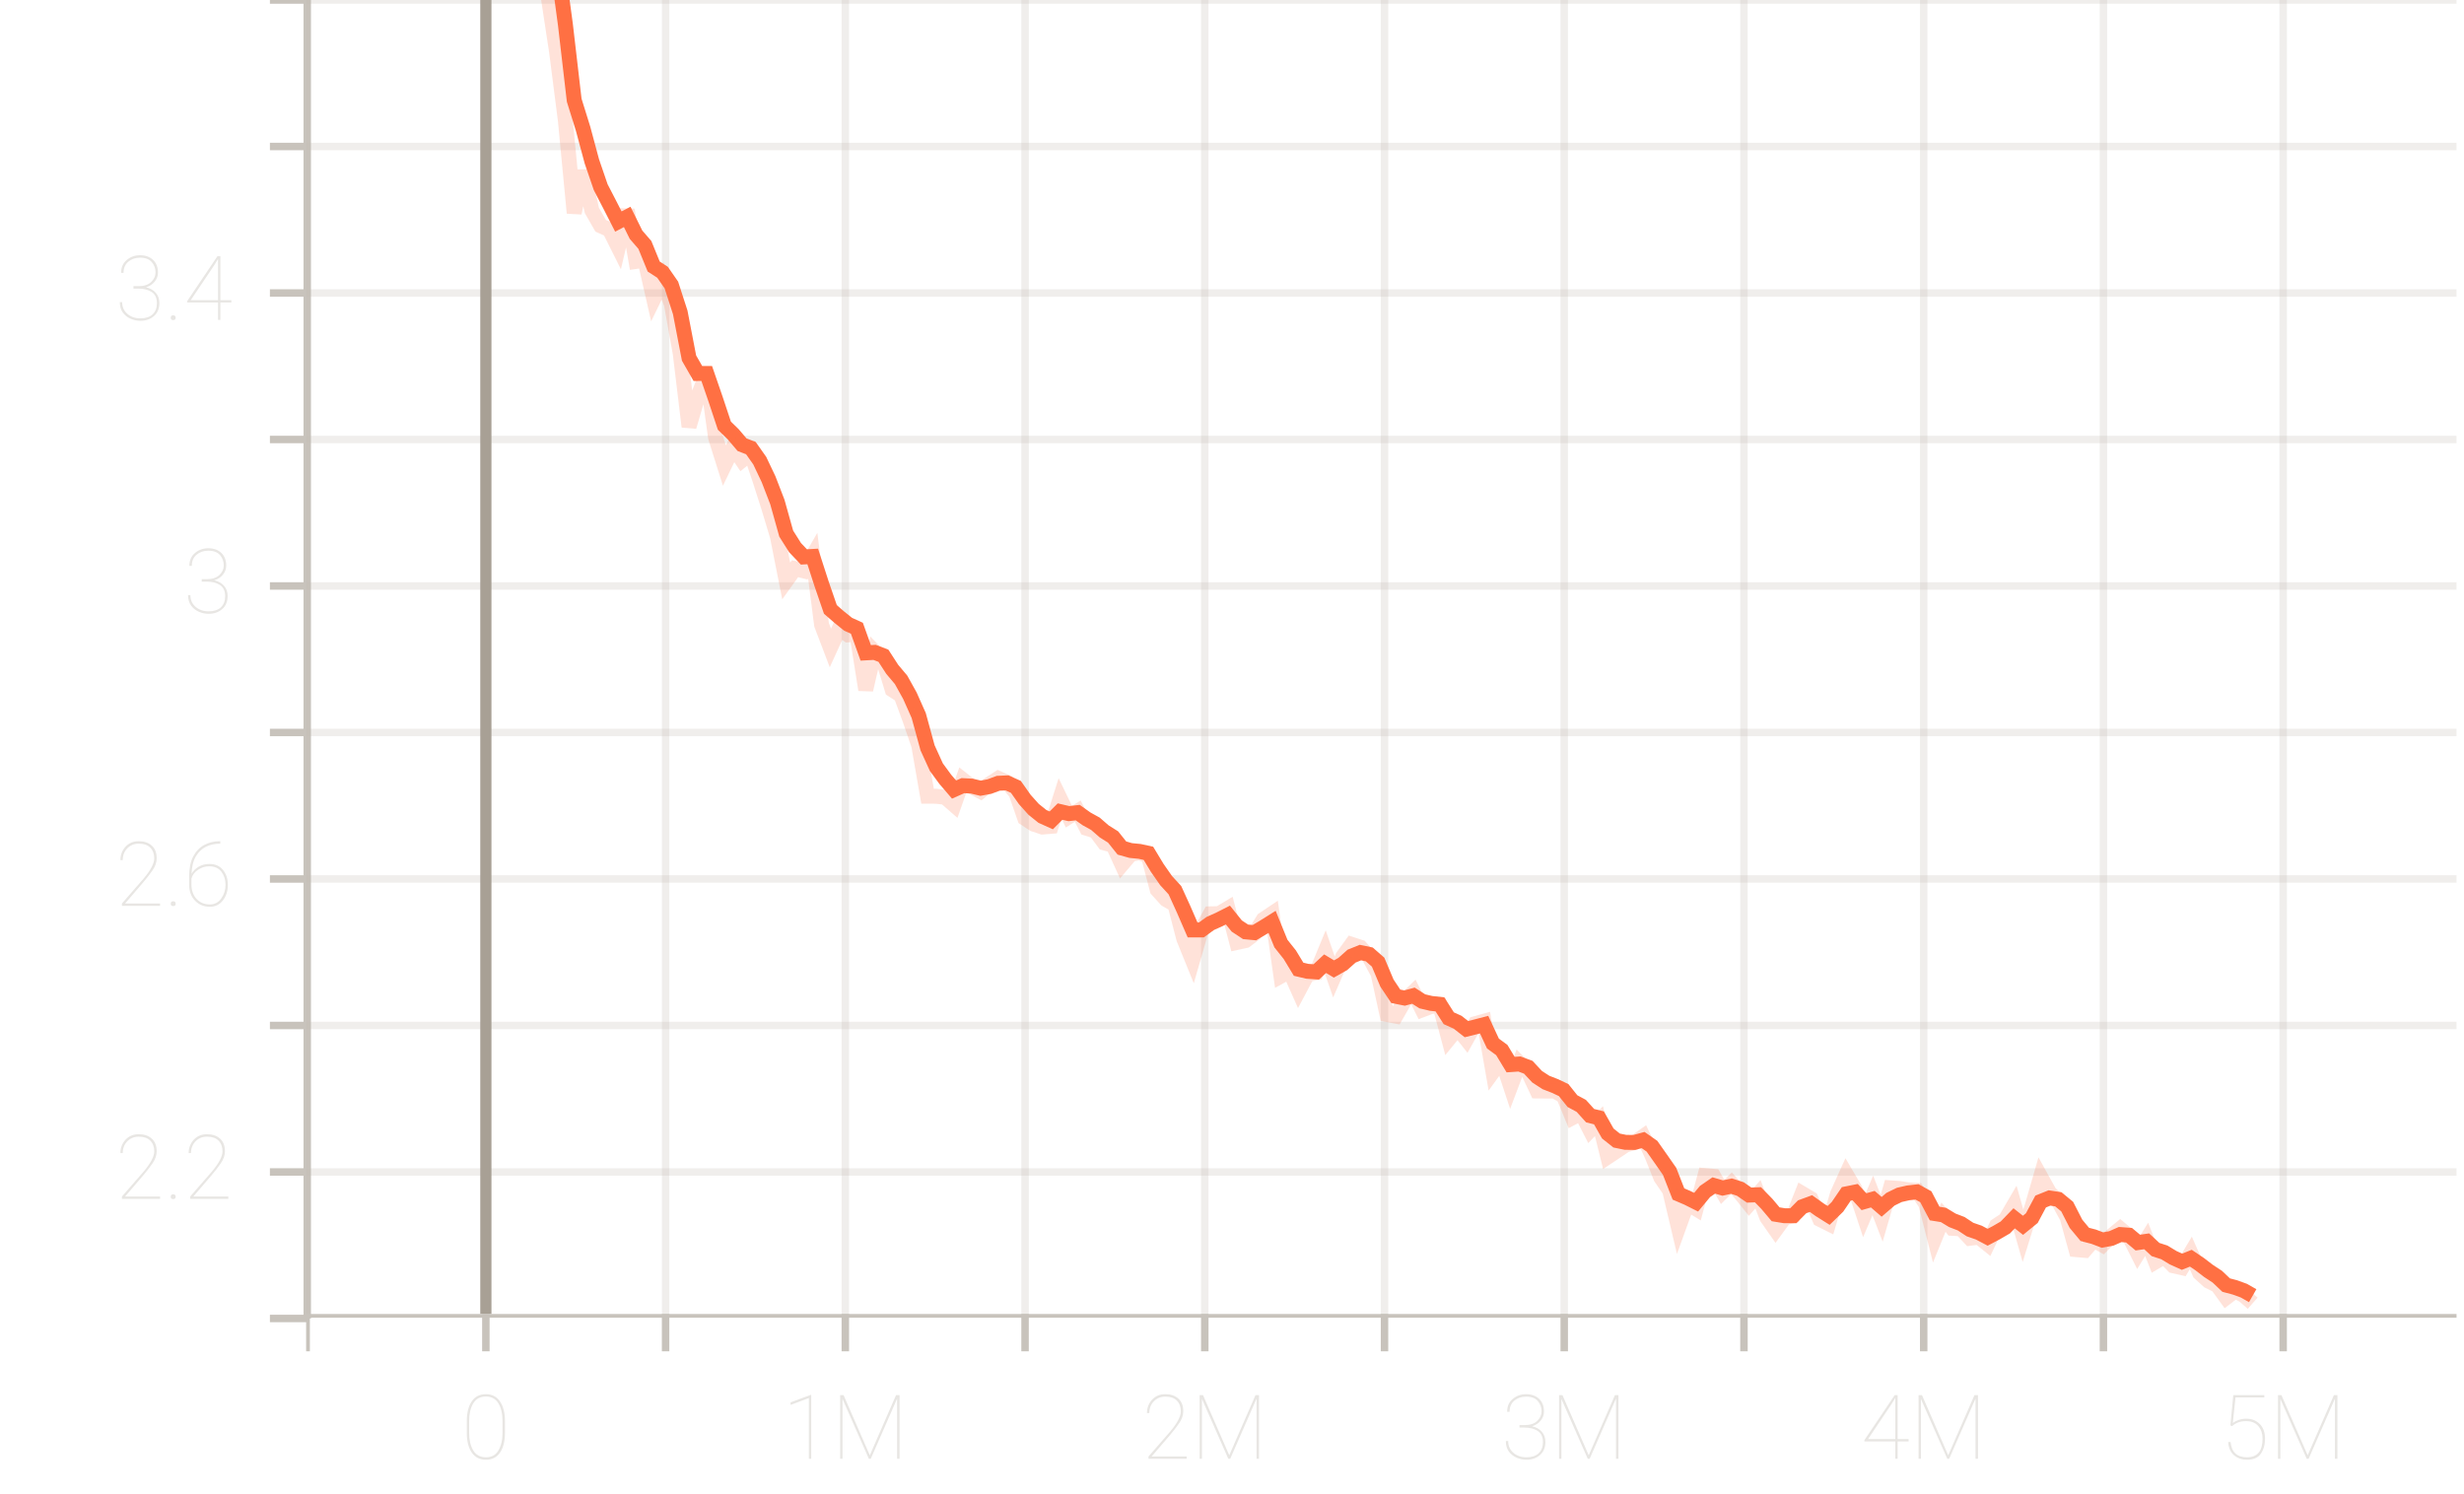
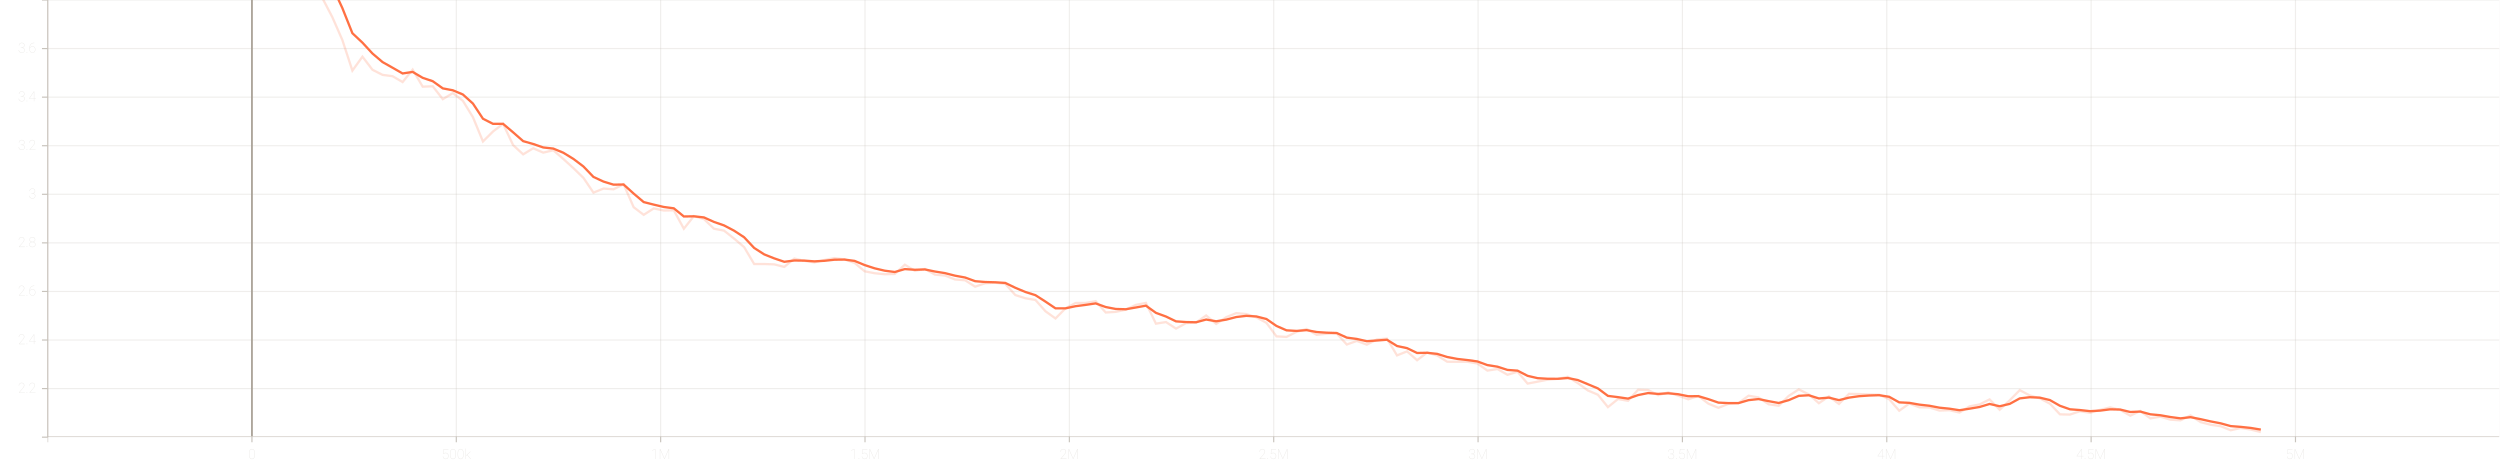
- <svg xmlns="http://www.w3.org/2000/svg" viewBox="0 0 330 200">
+ <svg xmlns="http://www.w3.org/2000/svg" viewBox="0 0 2153.667 400">
  <g>
    <g>
      <g>
        <g>
          <g>
-             <line x1="41.149" y1="176.6" x2="36.149" y2="176.6" style="visibility: inherit;" fill="rgb(0, 0, 0)" stroke="rgb(200, 195, 188)" stroke-width="1px" />
-             <line x1="41.149" y1="156.978" x2="36.149" y2="156.978" style="visibility: inherit;" fill="rgb(0, 0, 0)" stroke="rgb(200, 195, 188)" stroke-width="1px" />
-             <line x1="41.149" y1="137.356" x2="36.149" y2="137.356" style="visibility: inherit;" fill="rgb(0, 0, 0)" stroke="rgb(200, 195, 188)" stroke-width="1px" />
-             <line x1="41.149" y1="117.733" x2="36.149" y2="117.733" style="visibility: inherit;" fill="rgb(0, 0, 0)" stroke="rgb(200, 195, 188)" stroke-width="1px" />
-             <line x1="41.149" y1="98.111" x2="36.149" y2="98.111" style="visibility: inherit;" fill="rgb(0, 0, 0)" stroke="rgb(200, 195, 188)" stroke-width="1px" />
-             <line x1="41.149" y1="78.489" x2="36.149" y2="78.489" style="visibility: inherit;" fill="rgb(0, 0, 0)" stroke="rgb(200, 195, 188)" stroke-width="1px" />
-             <line x1="41.149" y1="58.867" x2="36.149" y2="58.867" style="visibility: inherit;" fill="rgb(0, 0, 0)" stroke="rgb(200, 195, 188)" stroke-width="1px" />
-             <line x1="41.149" y1="39.244" x2="36.149" y2="39.244" style="visibility: inherit;" fill="rgb(0, 0, 0)" stroke="rgb(200, 195, 188)" stroke-width="1px" />
-             <line x1="41.149" y1="19.622" x2="36.149" y2="19.622" style="visibility: inherit;" fill="rgb(0, 0, 0)" stroke="rgb(200, 195, 188)" stroke-width="1px" />
+             <line x1="41.149" y1="376.6" x2="36.149" y2="376.6" style="visibility: inherit;" fill="rgb(0, 0, 0)" stroke="rgb(200, 195, 188)" stroke-width="1px" />
+             <line x1="41.149" y1="334.756" x2="36.149" y2="334.756" style="visibility: inherit;" fill="rgb(0, 0, 0)" stroke="rgb(200, 195, 188)" stroke-width="1px" />
+             <line x1="41.149" y1="292.911" x2="36.149" y2="292.911" style="visibility: inherit;" fill="rgb(0, 0, 0)" stroke="rgb(200, 195, 188)" stroke-width="1px" />
+             <line x1="41.149" y1="251.067" x2="36.149" y2="251.067" style="visibility: inherit;" fill="rgb(0, 0, 0)" stroke="rgb(200, 195, 188)" stroke-width="1px" />
+             <line x1="41.149" y1="209.222" x2="36.149" y2="209.222" style="visibility: inherit;" fill="rgb(0, 0, 0)" stroke="rgb(200, 195, 188)" stroke-width="1px" />
+             <line x1="41.149" y1="167.378" x2="36.149" y2="167.378" style="visibility: inherit;" fill="rgb(0, 0, 0)" stroke="rgb(200, 195, 188)" stroke-width="1px" />
+             <line x1="41.149" y1="125.533" x2="36.149" y2="125.533" style="visibility: inherit;" fill="rgb(0, 0, 0)" stroke="rgb(200, 195, 188)" stroke-width="1px" />
+             <line x1="41.149" y1="83.689" x2="36.149" y2="83.689" style="visibility: inherit;" fill="rgb(0, 0, 0)" stroke="rgb(200, 195, 188)" stroke-width="1px" />
+             <line x1="41.149" y1="41.844" x2="36.149" y2="41.844" style="visibility: inherit;" fill="rgb(0, 0, 0)" stroke="rgb(200, 195, 188)" stroke-width="1px" />
            <line x1="41.149" y1="0" x2="36.149" y2="0" style="visibility: inherit;" fill="rgb(0, 0, 0)" stroke="rgb(200, 195, 188)" stroke-width="1px" />
          </g>
          <g transform="translate(31.149, 0)">
-             <text style="text-anchor: end; visibility: hidden; font-family: Roboto, sans-serif; font-size: 12px; font-weight: 200;" x="0" y="176.6" dx="0em" dy="0.3em" fill="rgb(232, 230, 227)" stroke="none" stroke-width="1px">2</text>
-             <text style="text-anchor: end; visibility: inherit; font-family: Roboto, sans-serif; font-size: 12px; font-weight: 200;" x="0" y="156.978" dx="0em" dy="0.3em" fill="rgb(232, 230, 227)" stroke="none" stroke-width="1px">2.2</text>
-             <text style="text-anchor: end; visibility: hidden; font-family: Roboto, sans-serif; font-size: 12px; font-weight: 200;" x="0" y="137.356" dx="0em" dy="0.3em" fill="rgb(232, 230, 227)" stroke="none" stroke-width="1px">2.4</text>
-             <text style="text-anchor: end; visibility: inherit; font-family: Roboto, sans-serif; font-size: 12px; font-weight: 200;" x="0" y="117.733" dx="0em" dy="0.3em" fill="rgb(232, 230, 227)" stroke="none" stroke-width="1px">2.6</text>
-             <text style="text-anchor: end; visibility: hidden; font-family: Roboto, sans-serif; font-size: 12px; font-weight: 200;" x="0" y="98.111" dx="0em" dy="0.3em" fill="rgb(232, 230, 227)" stroke="none" stroke-width="1px">2.8</text>
-             <text style="text-anchor: end; visibility: inherit; font-family: Roboto, sans-serif; font-size: 12px; font-weight: 200;" x="0" y="78.489" dx="0em" dy="0.3em" fill="rgb(232, 230, 227)" stroke="none" stroke-width="1px">3</text>
-             <text style="text-anchor: end; visibility: hidden; font-family: Roboto, sans-serif; font-size: 12px; font-weight: 200;" x="0" y="58.867" dx="0em" dy="0.3em" fill="rgb(232, 230, 227)" stroke="none" stroke-width="1px">3.2</text>
-             <text style="text-anchor: end; visibility: inherit; font-family: Roboto, sans-serif; font-size: 12px; font-weight: 200;" x="0" y="39.244" dx="0em" dy="0.3em" fill="rgb(232, 230, 227)" stroke="none" stroke-width="1px">3.4</text>
-             <text style="text-anchor: end; visibility: hidden; font-family: Roboto, sans-serif; font-size: 12px; font-weight: 200;" x="0" y="19.622" dx="0em" dy="0.3em" fill="rgb(232, 230, 227)" stroke="none" stroke-width="1px">3.6</text>
+             <text style="text-anchor: end; visibility: hidden; font-family: Roboto, sans-serif; font-size: 12px; font-weight: 200;" x="0" y="376.6" dx="0em" dy="0.3em" fill="rgb(232, 230, 227)" stroke="none" stroke-width="1px">2</text>
+             <text style="text-anchor: end; visibility: inherit; font-family: Roboto, sans-serif; font-size: 12px; font-weight: 200;" x="0" y="334.756" dx="0em" dy="0.3em" fill="rgb(232, 230, 227)" stroke="none" stroke-width="1px">2.2</text>
+             <text style="text-anchor: end; visibility: inherit; font-family: Roboto, sans-serif; font-size: 12px; font-weight: 200;" x="0" y="292.911" dx="0em" dy="0.3em" fill="rgb(232, 230, 227)" stroke="none" stroke-width="1px">2.4</text>
+             <text style="text-anchor: end; visibility: inherit; font-family: Roboto, sans-serif; font-size: 12px; font-weight: 200;" x="0" y="251.067" dx="0em" dy="0.3em" fill="rgb(232, 230, 227)" stroke="none" stroke-width="1px">2.6</text>
+             <text style="text-anchor: end; visibility: inherit; font-family: Roboto, sans-serif; font-size: 12px; font-weight: 200;" x="0" y="209.222" dx="0em" dy="0.3em" fill="rgb(232, 230, 227)" stroke="none" stroke-width="1px">2.8</text>
+             <text style="text-anchor: end; visibility: inherit; font-family: Roboto, sans-serif; font-size: 12px; font-weight: 200;" x="0" y="167.378" dx="0em" dy="0.3em" fill="rgb(232, 230, 227)" stroke="none" stroke-width="1px">3</text>
+             <text style="text-anchor: end; visibility: inherit; font-family: Roboto, sans-serif; font-size: 12px; font-weight: 200;" x="0" y="125.533" dx="0em" dy="0.3em" fill="rgb(232, 230, 227)" stroke="none" stroke-width="1px">3.2</text>
+             <text style="text-anchor: end; visibility: inherit; font-family: Roboto, sans-serif; font-size: 12px; font-weight: 200;" x="0" y="83.689" dx="0em" dy="0.3em" fill="rgb(232, 230, 227)" stroke="none" stroke-width="1px">3.4</text>
+             <text style="text-anchor: end; visibility: inherit; font-family: Roboto, sans-serif; font-size: 12px; font-weight: 200;" x="0" y="41.844" dx="0em" dy="0.3em" fill="rgb(232, 230, 227)" stroke="none" stroke-width="1px">3.6</text>
            <text style="text-anchor: end; visibility: hidden; font-family: Roboto, sans-serif; font-size: 12px; font-weight: 200;" x="0" y="0" dx="0em" dy="0.3em" fill="rgb(232, 230, 227)" stroke="none" stroke-width="1px">3.8</text>
          </g>
-           <line x1="41.149" y1="0" x2="41.149" y2="176.6" fill="rgb(0, 0, 0)" stroke="rgb(200, 195, 188)" stroke-width="1px" />
+           <line x1="41.149" y1="0" x2="41.149" y2="376.6" fill="rgb(0, 0, 0)" stroke="rgb(200, 195, 188)" stroke-width="1px" />
        </g>
      </g>
      <g transform="translate(41, 0)" clip-path="url(#clip_0)">
        <clipPath id="clip_0">
-           <rect width="288" height="176" />
+           <rect width="2112" height="376" />
        </clipPath>
        <g>
          <g>
            <g>
-               <line x1="0" y1="0" x2="0" y2="176.6" fill="rgb(0, 0, 0)" stroke="rgb(194, 189, 181)" stroke-width="1px" opacity="0.25" />
-               <line x1="24.071" y1="0" x2="24.071" y2="176.6" fill="rgb(0, 0, 0)" stroke="rgb(194, 189, 181)" stroke-width="1px" opacity="0.25" />
-               <line x1="48.142" y1="0" x2="48.142" y2="176.6" fill="rgb(0, 0, 0)" stroke="rgb(194, 189, 181)" stroke-width="1px" opacity="0.25" />
-               <line x1="72.213" y1="0" x2="72.213" y2="176.6" fill="rgb(0, 0, 0)" stroke="rgb(194, 189, 181)" stroke-width="1px" opacity="0.25" />
-               <line x1="96.284" y1="0" x2="96.284" y2="176.6" fill="rgb(0, 0, 0)" stroke="rgb(194, 189, 181)" stroke-width="1px" opacity="0.25" />
-               <line x1="120.355" y1="0" x2="120.355" y2="176.6" fill="rgb(0, 0, 0)" stroke="rgb(194, 189, 181)" stroke-width="1px" opacity="0.25" />
-               <line x1="144.425" y1="0" x2="144.425" y2="176.6" fill="rgb(0, 0, 0)" stroke="rgb(194, 189, 181)" stroke-width="1px" opacity="0.25" />
-               <line x1="168.496" y1="0" x2="168.496" y2="176.6" fill="rgb(0, 0, 0)" stroke="rgb(194, 189, 181)" stroke-width="1px" opacity="0.25" />
-               <line x1="192.567" y1="0" x2="192.567" y2="176.6" fill="rgb(0, 0, 0)" stroke="rgb(194, 189, 181)" stroke-width="1px" opacity="0.25" />
-               <line x1="216.638" y1="0" x2="216.638" y2="176.6" fill="rgb(0, 0, 0)" stroke="rgb(194, 189, 181)" stroke-width="1px" opacity="0.25" />
-               <line x1="240.709" y1="0" x2="240.709" y2="176.6" fill="rgb(0, 0, 0)" stroke="rgb(194, 189, 181)" stroke-width="1px" opacity="0.25" />
-               <line x1="264.78" y1="0" x2="264.78" y2="176.6" fill="rgb(0, 0, 0)" stroke="rgb(194, 189, 181)" stroke-width="1px" opacity="0.25" />
-               <line x1="288.851" y1="0" x2="288.851" y2="176.6" fill="rgb(0, 0, 0)" stroke="rgb(194, 189, 181)" stroke-width="1px" opacity="0.25" />
+               <line x1="0" y1="0" x2="0" y2="376.6" fill="rgb(0, 0, 0)" stroke="rgb(194, 189, 181)" stroke-width="1px" opacity="0.25" />
+               <line x1="176.043" y1="0" x2="176.043" y2="376.6" fill="rgb(0, 0, 0)" stroke="rgb(194, 189, 181)" stroke-width="1px" opacity="0.25" />
+               <line x1="352.087" y1="0" x2="352.087" y2="376.6" fill="rgb(0, 0, 0)" stroke="rgb(194, 189, 181)" stroke-width="1px" opacity="0.25" />
+               <line x1="528.13" y1="0" x2="528.13" y2="376.6" fill="rgb(0, 0, 0)" stroke="rgb(194, 189, 181)" stroke-width="1px" opacity="0.25" />
+               <line x1="704.174" y1="0" x2="704.174" y2="376.6" fill="rgb(0, 0, 0)" stroke="rgb(194, 189, 181)" stroke-width="1px" opacity="0.25" />
+               <line x1="880.217" y1="0" x2="880.217" y2="376.6" fill="rgb(0, 0, 0)" stroke="rgb(194, 189, 181)" stroke-width="1px" opacity="0.25" />
+               <line x1="1056.26" y1="0" x2="1056.26" y2="376.6" fill="rgb(0, 0, 0)" stroke="rgb(194, 189, 181)" stroke-width="1px" opacity="0.25" />
+               <line x1="1232.304" y1="0" x2="1232.304" y2="376.6" fill="rgb(0, 0, 0)" stroke="rgb(194, 189, 181)" stroke-width="1px" opacity="0.25" />
+               <line x1="1408.347" y1="0" x2="1408.347" y2="376.6" fill="rgb(0, 0, 0)" stroke="rgb(194, 189, 181)" stroke-width="1px" opacity="0.25" />
+               <line x1="1584.391" y1="0" x2="1584.391" y2="376.6" fill="rgb(0, 0, 0)" stroke="rgb(194, 189, 181)" stroke-width="1px" opacity="0.25" />
+               <line x1="1760.434" y1="0" x2="1760.434" y2="376.6" fill="rgb(0, 0, 0)" stroke="rgb(194, 189, 181)" stroke-width="1px" opacity="0.25" />
+               <line x1="1936.478" y1="0" x2="1936.478" y2="376.6" fill="rgb(0, 0, 0)" stroke="rgb(194, 189, 181)" stroke-width="1px" opacity="0.25" />
+               <line x1="2112.521" y1="0" x2="2112.521" y2="376.6" fill="rgb(0, 0, 0)" stroke="rgb(194, 189, 181)" stroke-width="1px" opacity="0.25" />
            </g>
            <g>
-               <line x1="0" y1="176.6" x2="288.851" y2="176.6" fill="rgb(0, 0, 0)" stroke="rgb(194, 189, 181)" stroke-width="1px" opacity="0.25" />
-               <line x1="0" y1="156.978" x2="288.851" y2="156.978" fill="rgb(0, 0, 0)" stroke="rgb(194, 189, 181)" stroke-width="1px" opacity="0.25" />
-               <line x1="0" y1="137.356" x2="288.851" y2="137.356" fill="rgb(0, 0, 0)" stroke="rgb(194, 189, 181)" stroke-width="1px" opacity="0.25" />
-               <line x1="0" y1="117.733" x2="288.851" y2="117.733" fill="rgb(0, 0, 0)" stroke="rgb(194, 189, 181)" stroke-width="1px" opacity="0.25" />
-               <line x1="0" y1="98.111" x2="288.851" y2="98.111" fill="rgb(0, 0, 0)" stroke="rgb(194, 189, 181)" stroke-width="1px" opacity="0.25" />
-               <line x1="0" y1="78.489" x2="288.851" y2="78.489" fill="rgb(0, 0, 0)" stroke="rgb(194, 189, 181)" stroke-width="1px" opacity="0.25" />
-               <line x1="0" y1="58.867" x2="288.851" y2="58.867" fill="rgb(0, 0, 0)" stroke="rgb(194, 189, 181)" stroke-width="1px" opacity="0.25" />
-               <line x1="0" y1="39.244" x2="288.851" y2="39.244" fill="rgb(0, 0, 0)" stroke="rgb(194, 189, 181)" stroke-width="1px" opacity="0.25" />
-               <line x1="0" y1="19.622" x2="288.851" y2="19.622" fill="rgb(0, 0, 0)" stroke="rgb(194, 189, 181)" stroke-width="1px" opacity="0.25" />
-               <line x1="0" y1="0" x2="288.851" y2="0" fill="rgb(0, 0, 0)" stroke="rgb(194, 189, 181)" stroke-width="1px" opacity="0.25" />
+               <line x1="0" y1="376.6" x2="2112.521" y2="376.6" fill="rgb(0, 0, 0)" stroke="rgb(194, 189, 181)" stroke-width="1px" opacity="0.25" />
+               <line x1="0" y1="334.756" x2="2112.521" y2="334.756" fill="rgb(0, 0, 0)" stroke="rgb(194, 189, 181)" stroke-width="1px" opacity="0.25" />
+               <line x1="0" y1="292.911" x2="2112.521" y2="292.911" fill="rgb(0, 0, 0)" stroke="rgb(194, 189, 181)" stroke-width="1px" opacity="0.25" />
+               <line x1="0" y1="251.067" x2="2112.521" y2="251.067" fill="rgb(0, 0, 0)" stroke="rgb(194, 189, 181)" stroke-width="1px" opacity="0.25" />
+               <line x1="0" y1="209.222" x2="2112.521" y2="209.222" fill="rgb(0, 0, 0)" stroke="rgb(194, 189, 181)" stroke-width="1px" opacity="0.25" />
+               <line x1="0" y1="167.378" x2="2112.521" y2="167.378" fill="rgb(0, 0, 0)" stroke="rgb(194, 189, 181)" stroke-width="1px" opacity="0.25" />
+               <line x1="0" y1="125.533" x2="2112.521" y2="125.533" fill="rgb(0, 0, 0)" stroke="rgb(194, 189, 181)" stroke-width="1px" opacity="0.25" />
+               <line x1="0" y1="83.689" x2="2112.521" y2="83.689" fill="rgb(0, 0, 0)" stroke="rgb(194, 189, 181)" stroke-width="1px" opacity="0.25" />
+               <line x1="0" y1="41.844" x2="2112.521" y2="41.844" fill="rgb(0, 0, 0)" stroke="rgb(194, 189, 181)" stroke-width="1px" opacity="0.25" />
+               <line x1="0" y1="0" x2="2112.521" y2="0" fill="rgb(0, 0, 0)" stroke="rgb(194, 189, 181)" stroke-width="1px" opacity="0.25" />
            </g>
          </g>
        </g>
        <g>
          <g>
-             <line x1="0" y1="372.822" x2="288.851" y2="372.822" fill="rgb(0, 0, 0)" stroke="rgb(168, 160, 149)" stroke-width="1.5px" />
+             <line x1="0" y1="795.044" x2="2112.521" y2="795.044" fill="rgb(0, 0, 0)" stroke="rgb(168, 160, 149)" stroke-width="1.5px" />
          </g>
        </g>
        <g>
          <g>
-             <line x1="24.071" y1="0" x2="24.071" y2="176.6" fill="rgb(0, 0, 0)" stroke="rgb(168, 160, 149)" stroke-width="1.5px" />
+             <line x1="176.043" y1="0" x2="176.043" y2="376.6" fill="rgb(0, 0, 0)" stroke="rgb(168, 160, 149)" stroke-width="1.5px" />
          </g>
        </g>
        <g>
          <g>
            <g>
              <g>
                <g>
-                   <path style="fill: none;" stroke="rgb(255, 112, 67)" stroke-width="2px" d="M33.536,-5.502L34.719,3.245L35.902,13.421L37.085,17.224L38.269,21.62L39.452,25.075L40.635,27.358L41.818,29.676L43.001,29.052L44.184,31.44L45.367,32.805L46.55,35.703L47.734,36.469L48.917,38.172L50.1,41.835L51.283,47.964L52.466,50.027L53.649,50.024L54.832,53.454L56.016,57.015L57.199,58.171L58.382,59.564L59.565,60.02L60.748,61.696L61.931,64.183L63.114,67.247L64.297,71.475L65.481,73.352L66.664,74.599L67.847,74.532L69.03,78.192L70.213,81.63L71.396,82.657L72.579,83.611L73.763,84.15L74.946,87.449L76.129,87.381L77.312,87.829L78.495,89.653L79.678,91.057L80.861,93.186L82.044,95.844L83.228,100.168L84.411,102.763L85.594,104.377L86.777,105.757L87.96,105.232L89.143,105.291L90.326,105.577L91.51,105.356L92.693,104.915L93.876,104.862L95.059,105.398L96.242,107.078L97.425,108.399L98.608,109.351L99.791,109.884L100.975,108.705L102.158,108.981L103.341,108.846L104.524,109.685L105.707,110.338L106.89,111.366L108.073,112.108L109.257,113.591L110.44,113.922L111.623,114.038L112.806,114.296L113.989,116.253L115.172,117.949L116.355,119.235L117.538,121.834L118.722,124.56L119.905,124.556L121.088,123.694L122.271,123.166L123.454,122.564L124.637,124.034L125.82,124.814L127.004,124.925L128.187,124.219L129.37,123.478L130.553,126.385L131.736,127.871L132.919,129.822L134.102,130.101L135.285,130.182L136.469,129.081L137.652,129.789L138.835,129.123L140.018,128.068L141.201,127.59L142.384,127.837L143.567,128.871L144.751,131.675L145.934,133.448L147.117,133.684L148.3,133.363L149.483,134.121L150.666,134.397L151.849,134.527L153.032,136.387L154.216,136.923L155.399,137.845L156.582,137.552L157.765,137.243L158.948,139.775L160.131,140.642L161.314,142.596L162.498,142.515L163.681,142.953L164.864,144.223L166.047,144.991L167.23,145.451L168.413,146.007L169.596,147.489L170.779,148.126L171.963,149.437L173.146,149.731L174.329,151.824L175.512,152.766L176.695,153.009L177.878,153.025L179.061,152.703L180.245,153.528L181.428,155.207L182.611,156.905L183.794,159.928L184.977,160.435L186.16,161.028L187.343,159.6L188.526,158.785L189.71,159.131L190.893,158.874L192.076,159.258L193.259,160.075L194.442,160.029L195.625,161.242L196.808,162.647L197.992,162.84L199.175,162.838L200.358,161.644L201.541,161.21L202.724,162.053L203.907,162.796L205.09,161.648L206.274,159.911L207.457,159.673L208.64,160.959L209.823,160.623L211.006,161.648L212.189,160.629L213.372,160.051L214.555,159.779L215.739,159.646L216.922,160.295L218.105,162.546L219.288,162.736L220.471,163.453L221.654,163.908L222.837,164.689L224.021,165.098L225.204,165.723L226.387,165.098L227.57,164.41L228.753,163.186L229.936,164.122L231.119,163.158L232.302,160.938L233.486,160.462L234.669,160.639L235.852,161.613L237.035,163.92L238.218,165.343L239.401,165.649L240.584,166.098L241.768,165.879L242.951,165.359L244.134,165.446L245.317,166.438L246.5,166.264L247.683,167.366L248.866,167.749L250.049,168.465L251.233,169.001L252.416,168.529L253.599,169.324L254.782,170.231L255.965,171.009L257.148,172.131L258.331,172.443L259.515,172.874L260.698,173.549" fill="none" />
+                   <path style="fill: none;" stroke="rgb(255, 112, 67)" stroke-width="2px" d="M245.267,-11.733L253.919,6.92L262.572,28.621L271.225,36.731L279.878,46.104L288.531,53.472L297.184,58.342L305.837,63.284L314.49,61.954L323.142,67.045L331.795,69.958L340.448,76.137L349.101,77.769L357.754,81.401L366.407,89.213L375.06,102.284L383.713,106.683L392.366,106.677L401.018,113.992L409.671,121.585L418.324,124.049L426.977,127.021L435.63,127.993L444.283,131.568L452.936,136.871L461.589,143.403L470.242,152.421L478.894,156.424L487.547,159.083L496.2,158.939L504.853,166.744L513.506,174.075L522.159,176.266L530.812,178.301L539.465,179.45L548.118,186.486L556.77,186.34L565.423,187.295L574.076,191.186L582.729,194.179L591.382,198.72L600.035,204.389L608.688,213.608L617.341,219.142L625.993,222.584L634.646,225.527L643.299,224.407L651.952,224.534L660.605,225.144L669.258,224.671L677.911,223.732L686.564,223.619L695.217,224.762L703.869,228.345L712.522,231.162L721.175,233.192L729.828,234.327L738.481,231.813L747.134,232.402L755.787,232.115L764.44,233.904L773.093,235.296L781.745,237.488L790.398,239.071L799.051,242.234L807.704,242.94L816.357,243.186L825.01,243.737L833.663,247.911L842.316,251.527L850.969,254.268L859.621,259.811L868.274,265.625L876.927,265.616L885.58,263.778L894.233,262.652L902.886,261.368L911.539,264.504L920.192,266.166L928.844,266.403L937.497,264.898L946.15,263.316L954.803,269.516L963.456,272.685L972.109,276.846L980.762,277.441L989.415,277.613L998.068,275.266L1006.72,276.775L1015.373,275.354L1024.026,273.106L1032.679,272.086L1041.332,272.613L1049.985,274.817L1058.638,280.797L1067.291,284.578L1075.944,285.082L1084.596,284.398L1093.249,286.014L1101.902,286.601L1110.555,286.879L1119.208,290.845L1127.861,291.988L1136.514,293.955L1145.167,293.329L1153.82,292.672L1162.472,298.071L1171.125,299.919L1179.778,304.086L1188.431,303.913L1197.084,304.848L1205.737,307.556L1214.39,309.195L1223.043,310.174L1231.696,311.36L1240.348,314.522L1249.001,315.879L1257.654,318.676L1266.307,319.302L1274.96,323.766L1283.613,325.773L1292.266,326.293L1300.919,326.327L1309.571,325.64L1318.224,327.398L1326.877,330.98L1335.53,334.601L1344.183,341.048L1352.836,342.128L1361.489,343.394L1370.142,340.348L1378.795,338.609L1387.447,339.347L1396.1,338.799L1404.753,339.618L1413.406,341.36L1422.059,341.263L1430.712,343.849L1439.365,346.846L1448.018,347.256L1456.671,347.252L1465.323,344.705L1473.976,343.781L1482.629,345.579L1491.282,347.163L1499.935,344.716L1508.588,341.01L1517.241,340.502L1525.894,343.246L1534.547,342.529L1543.199,344.714L1551.852,342.542L1560.505,341.309L1569.158,340.728L1577.811,340.446L1586.464,341.83L1595.117,346.629L1603.77,347.035L1612.422,348.564L1621.075,349.535L1629.728,351.2L1638.381,352.071L1647.034,353.404L1655.687,352.072L1664.34,350.604L1672.993,347.994L1681.646,349.991L1690.298,347.935L1698.951,343.201L1707.604,342.186L1716.257,342.563L1724.91,344.641L1733.563,349.559L1742.216,352.595L1750.869,353.248L1759.522,354.203L1768.174,353.737L1776.827,352.629L1785.48,352.815L1794.133,354.929L1802.786,354.558L1811.439,356.908L1820.092,357.725L1828.745,359.251L1837.398,360.396L1846.05,359.388L1854.703,361.084L1863.356,363.018L1872.009,364.677L1880.662,367.07L1889.315,367.735L1897.968,368.655L1906.621,370.095" fill="none" />
                </g>
              </g>
            </g>
          </g>
          <g opacity="0.2">
            <g>
              <g>
                <g>
-                   <path style="fill: none;" stroke="rgb(255, 112, 67)" stroke-width="2px" d="M32.353,-0.868L33.536,6.898L34.719,16.145L35.902,28.532L37.085,22.894L38.269,28.188L39.452,30.247L40.635,30.779L41.818,33.149L43.001,28.117L44.184,35.02L45.367,34.854L46.55,40.049L47.734,37.617L48.917,40.726L50.1,47.329L51.283,57.158L52.466,53.121L53.649,50.02L54.832,58.6L56.016,62.356L57.199,59.903L58.382,61.655L59.565,60.704L60.748,64.211L61.931,67.913L63.114,71.842L64.297,77.818L65.481,76.168L66.664,76.47L67.847,74.43L69.03,83.682L70.213,86.787L71.396,84.197L72.579,85.042L73.763,84.959L74.946,92.398L76.129,87.278L77.312,88.501L78.495,92.39L79.678,93.163L80.861,96.381L82.044,99.831L83.228,106.652L84.411,106.656L85.594,106.798L86.777,107.827L87.96,104.444L89.143,105.38L90.326,106.007L91.51,105.023L92.693,104.254L93.876,104.783L95.059,106.202L96.242,109.598L97.425,110.381L98.608,110.779L99.791,110.682L100.975,106.936L102.158,109.395L103.341,108.645L104.524,110.943L105.707,111.317L106.89,112.908L108.073,113.222L109.257,115.816L110.44,114.419L111.623,114.211L112.806,114.684L113.989,119.189L115.172,120.493L116.355,121.162L117.538,125.732L118.722,128.65L119.905,124.55L121.088,122.401L122.271,122.374L123.454,121.662L124.637,126.24L125.82,125.983L127.004,125.092L128.187,123.16L129.37,122.365L130.553,130.746L131.736,130.1L132.919,132.749L134.102,130.519L135.285,130.303L136.469,127.43L137.652,130.85L138.835,128.124L140.018,126.487L141.201,126.873L142.384,128.207L143.567,130.421L144.751,135.881L145.934,136.107L147.117,134.039L148.3,132.882L149.483,135.258L150.666,134.809L151.849,134.722L153.032,139.177L154.216,137.726L155.399,139.229L156.582,137.111L157.765,136.781L158.948,143.573L160.131,141.941L161.314,145.528L162.498,142.393L163.681,143.611L164.864,146.128L166.047,146.144L167.23,146.139L168.413,146.842L169.596,149.713L170.779,149.08L171.963,151.405L173.146,150.172L174.329,154.964L175.512,154.178L176.695,153.375L177.878,153.049L179.061,152.221L180.245,154.764L181.428,157.727L182.611,159.452L183.794,164.463L184.977,161.195L186.16,161.919L187.343,157.457L188.526,157.562L189.71,159.65L190.893,158.489L192.076,159.833L193.259,161.301L194.442,159.96L195.625,163.061L196.808,164.755L197.992,163.128L199.175,162.835L200.358,159.852L201.541,160.559L202.724,163.318L203.907,163.91L205.09,159.927L206.274,157.304L207.457,159.316L208.64,162.889L209.823,160.119L211.006,163.185L212.189,159.101L213.372,159.184L214.555,159.37L215.739,159.448L216.922,161.269L218.105,165.921L219.288,163.022L220.471,164.528L221.654,164.592L222.837,165.861L224.021,165.71L225.204,166.66L226.387,164.16L227.57,163.377L228.753,161.35L229.936,165.527L231.119,161.711L232.302,157.608L233.486,159.748L234.669,160.904L235.852,163.075L237.035,167.379L238.218,167.479L239.401,166.109L240.584,166.77L241.768,165.551L242.951,164.579L244.134,165.577L245.317,167.925L246.5,166.002L247.683,169.019L248.866,168.324L250.049,169.538L251.233,169.806L252.416,167.82L253.599,170.518L254.782,171.591L255.965,172.176L257.148,173.814L258.331,172.91L259.515,173.521L260.698,174.562" fill="none" />
+                   <path style="fill: none;" stroke="rgb(255, 112, 67)" stroke-width="2px" d="M236.614,-1.85L245.267,14.71L253.919,34.43L262.572,60.844L271.225,48.822L279.878,60.112L288.531,64.501L297.184,65.637L305.837,70.691L314.49,59.959L323.142,74.68L331.795,74.325L340.448,85.404L349.101,80.218L357.754,86.848L366.407,100.93L375.06,121.891L383.713,113.281L392.366,106.668L401.018,124.964L409.671,132.975L418.324,127.744L426.977,131.479L435.63,129.451L444.283,136.929L452.936,144.825L461.589,153.202L470.242,165.947L478.894,162.429L487.547,163.072L496.2,158.723L504.853,178.451L513.506,185.073L522.159,179.551L530.812,181.353L539.465,181.175L548.118,197.039L556.77,186.12L565.423,188.728L574.076,197.021L582.729,198.67L591.382,205.532L600.035,212.891L608.688,227.436L617.341,227.444L625.993,227.747L634.646,229.941L643.299,222.726L651.952,224.724L660.605,226.06L669.258,223.962L677.911,222.323L686.564,223.45L695.217,226.477L703.869,233.719L712.522,235.388L721.175,236.236L729.828,236.03L738.481,228.041L747.134,233.285L755.787,231.685L764.44,236.587L773.093,237.384L781.745,240.776L790.398,241.445L799.051,246.978L807.704,243.999L816.357,243.556L825.01,244.563L833.663,254.171L842.316,256.952L850.969,258.379L859.621,268.124L868.274,274.346L876.927,265.603L885.58,261.021L894.233,260.962L902.886,259.444L911.539,269.207L920.192,268.658L928.844,266.758L937.497,262.64L946.15,260.944L954.803,278.815L963.456,277.439L972.109,283.089L980.762,278.332L989.415,277.871L998.068,271.745L1006.72,279.038L1015.373,273.224L1024.026,269.733L1032.679,270.557L1041.332,273.402L1049.985,278.124L1058.638,289.766L1067.291,290.249L1075.944,285.838L1084.596,283.372L1093.249,288.439L1101.902,287.481L1110.555,287.296L1119.208,296.795L1127.861,293.701L1136.514,296.906L1145.167,292.39L1153.82,291.686L1162.472,306.169L1171.125,302.691L1179.778,310.338L1188.431,303.653L1197.084,306.251L1205.737,311.619L1214.39,311.652L1223.043,311.642L1231.696,313.14L1240.348,319.264L1249.001,317.914L1257.654,322.871L1266.307,320.242L1274.96,330.461L1283.613,328.785L1292.266,327.072L1300.919,326.377L1309.571,324.611L1318.224,330.034L1326.877,336.354L1335.53,340.032L1344.183,350.718L1352.836,343.749L1361.489,345.292L1370.142,335.778L1378.795,336.002L1387.447,340.453L1396.1,337.978L1404.753,340.845L1413.406,343.974L1422.059,341.116L1430.712,347.728L1439.365,351.341L1448.018,347.871L1456.671,347.246L1465.323,340.886L1473.976,342.393L1482.629,348.277L1491.282,349.539L1499.935,341.044L1508.588,335.451L1517.241,339.741L1525.894,347.361L1534.547,341.453L1543.199,347.992L1551.852,339.284L1560.505,339.46L1569.158,339.857L1577.811,340.023L1586.464,343.906L1595.117,353.827L1603.77,347.645L1612.422,350.856L1621.075,350.992L1629.728,353.698L1638.381,353.378L1647.034,355.404L1655.687,350.073L1664.34,348.402L1672.993,344.079L1681.646,352.988L1690.298,344.85L1698.951,336.1L1707.604,340.663L1716.257,343.129L1724.91,347.758L1733.563,356.936L1742.216,357.149L1750.869,354.228L1759.522,355.637L1768.174,353.038L1776.827,350.966L1785.48,353.093L1794.133,358.101L1802.786,354.001L1811.439,360.434L1820.092,358.951L1828.745,361.54L1837.398,362.113L1846.05,357.876L1854.703,363.629L1863.356,365.918L1872.009,367.166L1880.662,370.66L1889.315,368.731L1897.968,370.035L1906.621,372.254" fill="none" />
                </g>
              </g>
            </g>
          </g>
        </g>
      </g>
-       <g transform="translate(41, 176)" clip-path="url(#clip_1)">
+       <g transform="translate(41, 376)" clip-path="url(#clip_1)">
        <clipPath id="clip_1">
-           <rect width="288" height="23" />
+           <rect width="2112" height="23" />
        </clipPath>
        <g>
          <g>
            <line x1="0" y1="0" x2="0" y2="5" style="visibility: inherit;" fill="rgb(0, 0, 0)" stroke="rgb(200, 195, 188)" stroke-width="1px" />
-             <line x1="24.071" y1="0" x2="24.071" y2="5" style="visibility: inherit;" fill="rgb(0, 0, 0)" stroke="rgb(200, 195, 188)" stroke-width="1px" />
-             <line x1="48.142" y1="0" x2="48.142" y2="5" style="visibility: inherit;" fill="rgb(0, 0, 0)" stroke="rgb(200, 195, 188)" stroke-width="1px" />
-             <line x1="72.213" y1="0" x2="72.213" y2="5" style="visibility: inherit;" fill="rgb(0, 0, 0)" stroke="rgb(200, 195, 188)" stroke-width="1px" />
-             <line x1="96.284" y1="0" x2="96.284" y2="5" style="visibility: inherit;" fill="rgb(0, 0, 0)" stroke="rgb(200, 195, 188)" stroke-width="1px" />
-             <line x1="120.355" y1="0" x2="120.355" y2="5" style="visibility: inherit;" fill="rgb(0, 0, 0)" stroke="rgb(200, 195, 188)" stroke-width="1px" />
-             <line x1="144.425" y1="0" x2="144.425" y2="5" style="visibility: inherit;" fill="rgb(0, 0, 0)" stroke="rgb(200, 195, 188)" stroke-width="1px" />
-             <line x1="168.496" y1="0" x2="168.496" y2="5" style="visibility: inherit;" fill="rgb(0, 0, 0)" stroke="rgb(200, 195, 188)" stroke-width="1px" />
-             <line x1="192.567" y1="0" x2="192.567" y2="5" style="visibility: inherit;" fill="rgb(0, 0, 0)" stroke="rgb(200, 195, 188)" stroke-width="1px" />
-             <line x1="216.638" y1="0" x2="216.638" y2="5" style="visibility: inherit;" fill="rgb(0, 0, 0)" stroke="rgb(200, 195, 188)" stroke-width="1px" />
-             <line x1="240.709" y1="0" x2="240.709" y2="5" style="visibility: inherit;" fill="rgb(0, 0, 0)" stroke="rgb(200, 195, 188)" stroke-width="1px" />
-             <line x1="264.78" y1="0" x2="264.78" y2="5" style="visibility: inherit;" fill="rgb(0, 0, 0)" stroke="rgb(200, 195, 188)" stroke-width="1px" />
-             <line x1="288.851" y1="0" x2="288.851" y2="5" style="visibility: inherit;" fill="rgb(0, 0, 0)" stroke="rgb(200, 195, 188)" stroke-width="1px" />
+             <line x1="176.043" y1="0" x2="176.043" y2="5" style="visibility: inherit;" fill="rgb(0, 0, 0)" stroke="rgb(200, 195, 188)" stroke-width="1px" />
+             <line x1="352.087" y1="0" x2="352.087" y2="5" style="visibility: inherit;" fill="rgb(0, 0, 0)" stroke="rgb(200, 195, 188)" stroke-width="1px" />
+             <line x1="528.13" y1="0" x2="528.13" y2="5" style="visibility: inherit;" fill="rgb(0, 0, 0)" stroke="rgb(200, 195, 188)" stroke-width="1px" />
+             <line x1="704.174" y1="0" x2="704.174" y2="5" style="visibility: inherit;" fill="rgb(0, 0, 0)" stroke="rgb(200, 195, 188)" stroke-width="1px" />
+             <line x1="880.217" y1="0" x2="880.217" y2="5" style="visibility: inherit;" fill="rgb(0, 0, 0)" stroke="rgb(200, 195, 188)" stroke-width="1px" />
+             <line x1="1056.26" y1="0" x2="1056.26" y2="5" style="visibility: inherit;" fill="rgb(0, 0, 0)" stroke="rgb(200, 195, 188)" stroke-width="1px" />
+             <line x1="1232.304" y1="0" x2="1232.304" y2="5" style="visibility: inherit;" fill="rgb(0, 0, 0)" stroke="rgb(200, 195, 188)" stroke-width="1px" />
+             <line x1="1408.347" y1="0" x2="1408.347" y2="5" style="visibility: inherit;" fill="rgb(0, 0, 0)" stroke="rgb(200, 195, 188)" stroke-width="1px" />
+             <line x1="1584.391" y1="0" x2="1584.391" y2="5" style="visibility: inherit;" fill="rgb(0, 0, 0)" stroke="rgb(200, 195, 188)" stroke-width="1px" />
+             <line x1="1760.434" y1="0" x2="1760.434" y2="5" style="visibility: inherit;" fill="rgb(0, 0, 0)" stroke="rgb(200, 195, 188)" stroke-width="1px" />
+             <line x1="1936.478" y1="0" x2="1936.478" y2="5" style="visibility: inherit;" fill="rgb(0, 0, 0)" stroke="rgb(200, 195, 188)" stroke-width="1px" />
+             <line x1="2112.521" y1="0" x2="2112.521" y2="5" style="visibility: inherit;" fill="rgb(0, 0, 0)" stroke="rgb(200, 195, 188)" stroke-width="1px" />
          </g>
          <g transform="translate(0, 8)">
            <text style="text-anchor: middle; visibility: hidden; font-family: Roboto, sans-serif; font-size: 12px; font-weight: 200;" x="0" y="0" dx="0em" dy="0.95em" fill="rgb(232, 230, 227)" stroke="none" stroke-width="1px">-500k</text>
-             <text style="text-anchor: middle; visibility: inherit; font-family: Roboto, sans-serif; font-size: 12px; font-weight: 200;" x="24.071" y="0" dx="0em" dy="0.95em" fill="rgb(232, 230, 227)" stroke="none" stroke-width="1px">0</text>
-             <text style="text-anchor: middle; visibility: hidden; font-family: Roboto, sans-serif; font-size: 12px; font-weight: 200;" x="48.142" y="0" dx="0em" dy="0.95em" fill="rgb(232, 230, 227)" stroke="none" stroke-width="1px">500k</text>
-             <text style="text-anchor: middle; visibility: inherit; font-family: Roboto, sans-serif; font-size: 12px; font-weight: 200;" x="72.213" y="0" dx="0em" dy="0.95em" fill="rgb(232, 230, 227)" stroke="none" stroke-width="1px">1M</text>
-             <text style="text-anchor: middle; visibility: hidden; font-family: Roboto, sans-serif; font-size: 12px; font-weight: 200;" x="96.284" y="0" dx="0em" dy="0.95em" fill="rgb(232, 230, 227)" stroke="none" stroke-width="1px">1.5M</text>
-             <text style="text-anchor: middle; visibility: inherit; font-family: Roboto, sans-serif; font-size: 12px; font-weight: 200;" x="120.355" y="0" dx="0em" dy="0.95em" fill="rgb(232, 230, 227)" stroke="none" stroke-width="1px">2M</text>
-             <text style="text-anchor: middle; visibility: hidden; font-family: Roboto, sans-serif; font-size: 12px; font-weight: 200;" x="144.425" y="0" dx="0em" dy="0.95em" fill="rgb(232, 230, 227)" stroke="none" stroke-width="1px">2.5M</text>
-             <text style="text-anchor: middle; visibility: inherit; font-family: Roboto, sans-serif; font-size: 12px; font-weight: 200;" x="168.496" y="0" dx="0em" dy="0.95em" fill="rgb(232, 230, 227)" stroke="none" stroke-width="1px">3M</text>
-             <text style="text-anchor: middle; visibility: hidden; font-family: Roboto, sans-serif; font-size: 12px; font-weight: 200;" x="192.567" y="0" dx="0em" dy="0.95em" fill="rgb(232, 230, 227)" stroke="none" stroke-width="1px">3.5M</text>
-             <text style="text-anchor: middle; visibility: inherit; font-family: Roboto, sans-serif; font-size: 12px; font-weight: 200;" x="216.638" y="0" dx="0em" dy="0.95em" fill="rgb(232, 230, 227)" stroke="none" stroke-width="1px">4M</text>
-             <text style="text-anchor: middle; visibility: hidden; font-family: Roboto, sans-serif; font-size: 12px; font-weight: 200;" x="240.709" y="0" dx="0em" dy="0.95em" fill="rgb(232, 230, 227)" stroke="none" stroke-width="1px">4.5M</text>
-             <text style="text-anchor: middle; visibility: inherit; font-family: Roboto, sans-serif; font-size: 12px; font-weight: 200;" x="264.78" y="0" dx="0em" dy="0.95em" fill="rgb(232, 230, 227)" stroke="none" stroke-width="1px">5M</text>
-             <text style="text-anchor: middle; visibility: hidden; font-family: Roboto, sans-serif; font-size: 12px; font-weight: 200;" x="288.851" y="0" dx="0em" dy="0.95em" fill="rgb(232, 230, 227)" stroke="none" stroke-width="1px">5.5M</text>
+             <text style="text-anchor: middle; visibility: inherit; font-family: Roboto, sans-serif; font-size: 12px; font-weight: 200;" x="176.043" y="0" dx="0em" dy="0.95em" fill="rgb(232, 230, 227)" stroke="none" stroke-width="1px">0</text>
+             <text style="text-anchor: middle; visibility: inherit; font-family: Roboto, sans-serif; font-size: 12px; font-weight: 200;" x="352.087" y="0" dx="0em" dy="0.95em" fill="rgb(232, 230, 227)" stroke="none" stroke-width="1px">500k</text>
+             <text style="text-anchor: middle; visibility: inherit; font-family: Roboto, sans-serif; font-size: 12px; font-weight: 200;" x="528.13" y="0" dx="0em" dy="0.95em" fill="rgb(232, 230, 227)" stroke="none" stroke-width="1px">1M</text>
+             <text style="text-anchor: middle; visibility: inherit; font-family: Roboto, sans-serif; font-size: 12px; font-weight: 200;" x="704.174" y="0" dx="0em" dy="0.95em" fill="rgb(232, 230, 227)" stroke="none" stroke-width="1px">1.5M</text>
+             <text style="text-anchor: middle; visibility: inherit; font-family: Roboto, sans-serif; font-size: 12px; font-weight: 200;" x="880.217" y="0" dx="0em" dy="0.95em" fill="rgb(232, 230, 227)" stroke="none" stroke-width="1px">2M</text>
+             <text style="text-anchor: middle; visibility: inherit; font-family: Roboto, sans-serif; font-size: 12px; font-weight: 200;" x="1056.26" y="0" dx="0em" dy="0.95em" fill="rgb(232, 230, 227)" stroke="none" stroke-width="1px">2.5M</text>
+             <text style="text-anchor: middle; visibility: inherit; font-family: Roboto, sans-serif; font-size: 12px; font-weight: 200;" x="1232.304" y="0" dx="0em" dy="0.95em" fill="rgb(232, 230, 227)" stroke="none" stroke-width="1px">3M</text>
+             <text style="text-anchor: middle; visibility: inherit; font-family: Roboto, sans-serif; font-size: 12px; font-weight: 200;" x="1408.347" y="0" dx="0em" dy="0.95em" fill="rgb(232, 230, 227)" stroke="none" stroke-width="1px">3.5M</text>
+             <text style="text-anchor: middle; visibility: inherit; font-family: Roboto, sans-serif; font-size: 12px; font-weight: 200;" x="1584.391" y="0" dx="0em" dy="0.95em" fill="rgb(232, 230, 227)" stroke="none" stroke-width="1px">4M</text>
+             <text style="text-anchor: middle; visibility: inherit; font-family: Roboto, sans-serif; font-size: 12px; font-weight: 200;" x="1760.434" y="0" dx="0em" dy="0.95em" fill="rgb(232, 230, 227)" stroke="none" stroke-width="1px">4.5M</text>
+             <text style="text-anchor: middle; visibility: inherit; font-family: Roboto, sans-serif; font-size: 12px; font-weight: 200;" x="1936.478" y="0" dx="0em" dy="0.95em" fill="rgb(232, 230, 227)" stroke="none" stroke-width="1px">5M</text>
+             <text style="text-anchor: middle; visibility: hidden; font-family: Roboto, sans-serif; font-size: 12px; font-weight: 200;" x="2112.521" y="0" dx="0em" dy="0.95em" fill="rgb(232, 230, 227)" stroke="none" stroke-width="1px">5.5M</text>
          </g>
-           <line x1="0" y1="0" x2="288.851" y2="0" fill="rgb(0, 0, 0)" stroke="rgb(200, 195, 188)" stroke-width="1px" />
+           <line x1="0" y1="0" x2="2112.521" y2="0" fill="rgb(0, 0, 0)" stroke="rgb(200, 195, 188)" stroke-width="1px" />
        </g>
      </g>
    </g>
  </g>
</svg>
